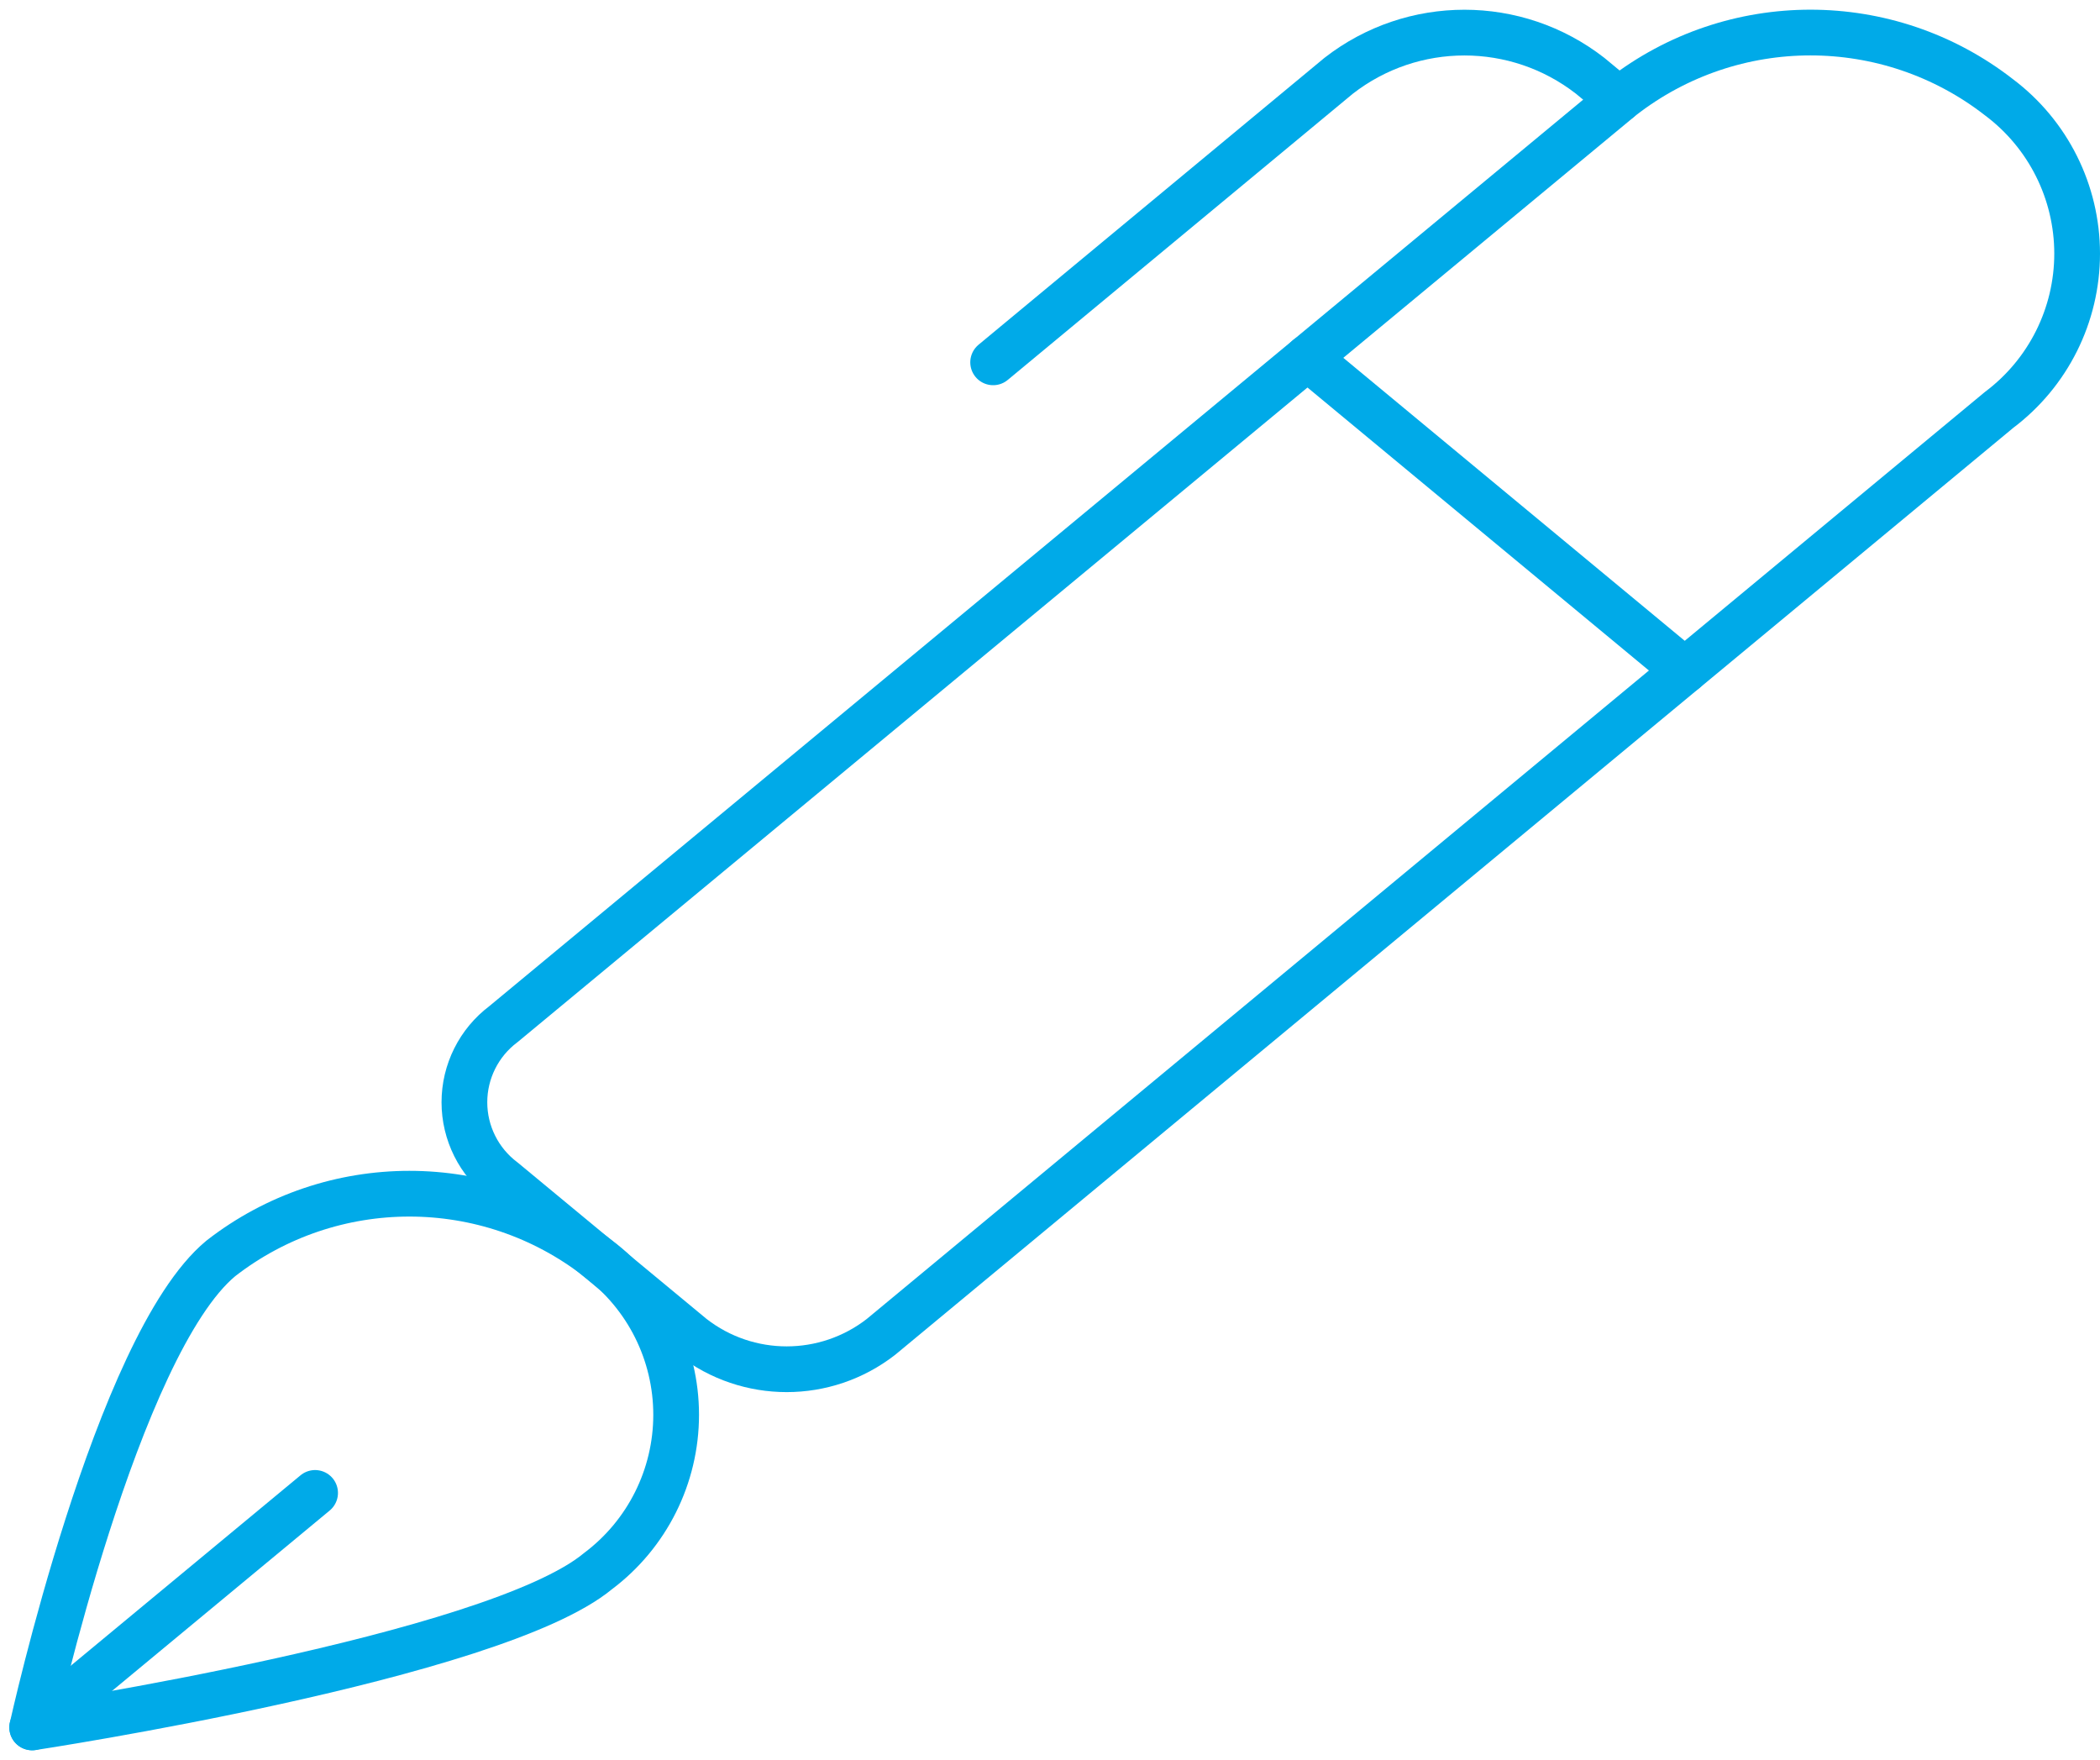
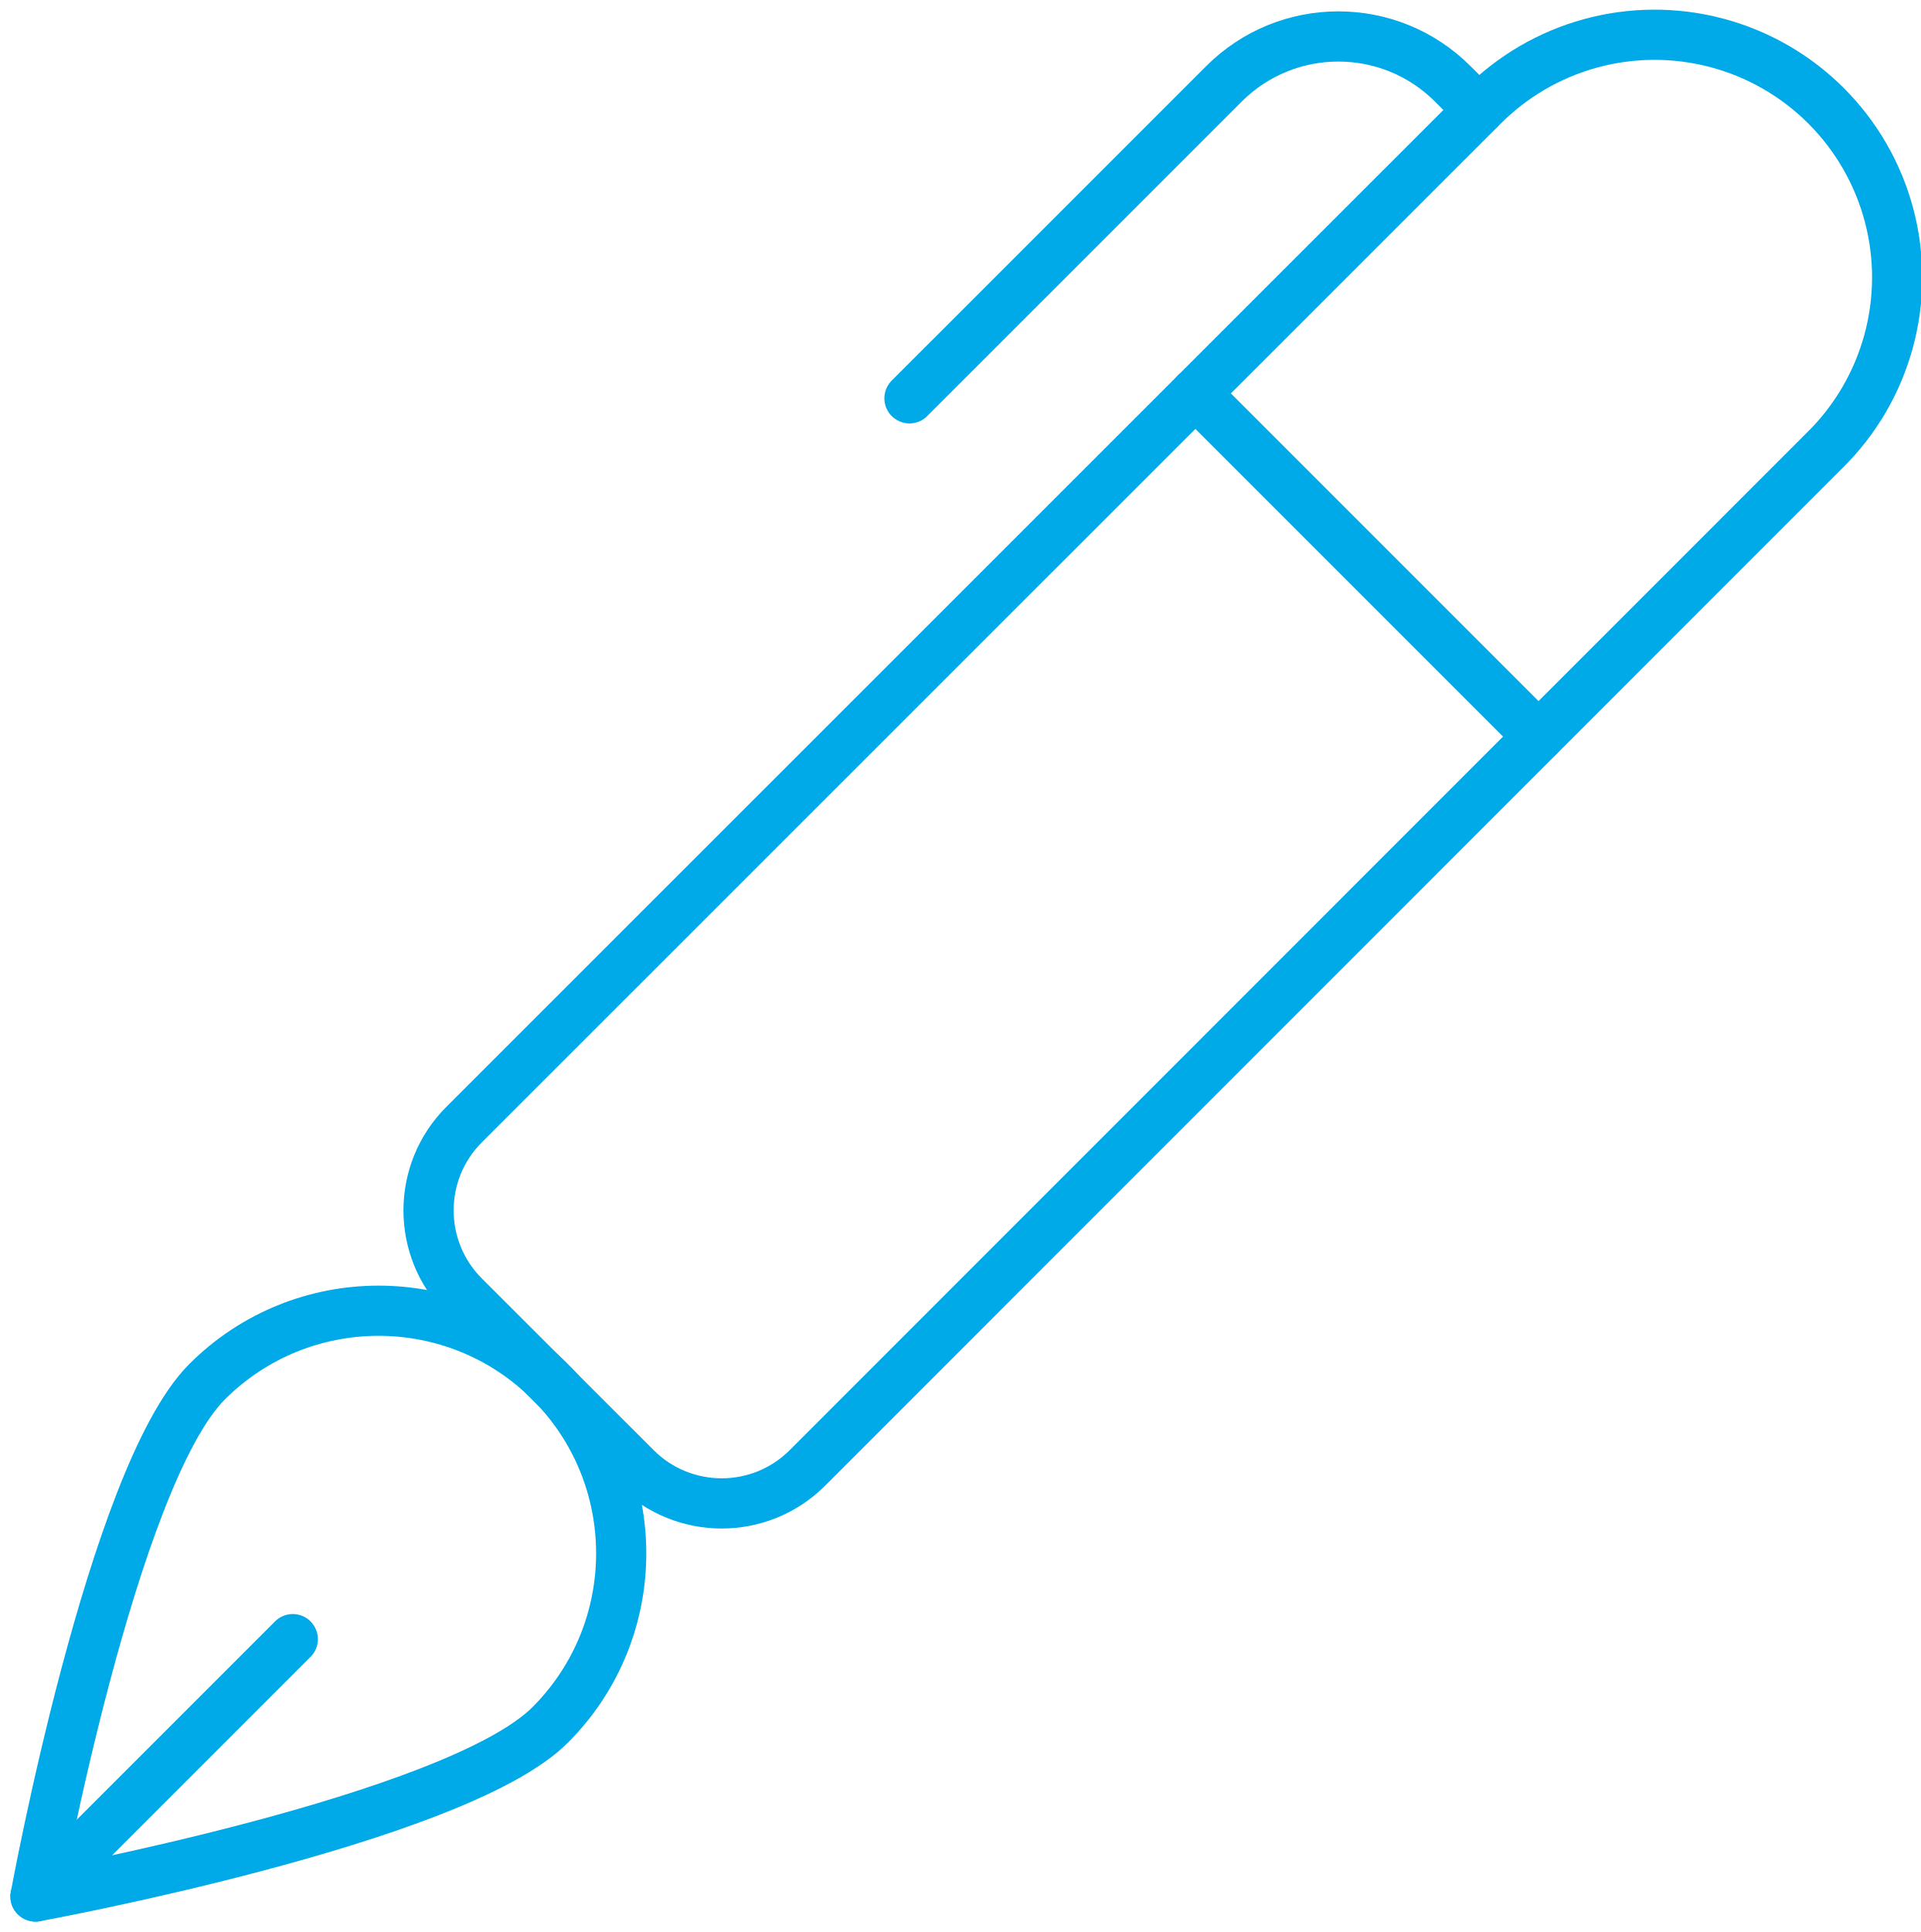
- <svg xmlns="http://www.w3.org/2000/svg" width="45.925" height="38.476" viewBox="0 0 45.925 38.476">
-   <g id="Group_52" data-name="Group 52" transform="translate(0.704 0.712)">
-     <path id="Path_126" data-name="Path 126" d="M19.832,29.521a3.358,3.358,0,0,1-4.124,0L11.576,26.1a2.137,2.137,0,0,1,0-3.418L36.034,2.416a6.714,6.714,0,0,1,8.249,0,4.274,4.274,0,0,1,0,6.836Z" transform="translate(-1.27 -1)" fill="none" stroke="#00aae8" stroke-linecap="round" stroke-linejoin="round" stroke-width="1" />
-     <path id="Path_127" data-name="Path 127" d="M36.3,2.465l-.628-.52a4.477,4.477,0,0,0-5.5,0L22.616,8.211" transform="translate(-1.601 -1)" fill="none" stroke="#00aae8" stroke-linecap="round" stroke-linejoin="round" stroke-width="1" />
-     <path id="Path_128" data-name="Path 128" d="M13.374,40.767C11.1,42.654,1,44.185,1,44.185S2.847,35.819,5.124,33.93a6.717,6.717,0,0,1,8.25,0,4.274,4.274,0,0,1,0,6.837Z" transform="translate(-1 -7.124)" fill="none" stroke="#00aae8" stroke-linecap="round" stroke-linejoin="round" stroke-width="1" />
-     <line id="Line_21" data-name="Line 21" y1="5.127" x2="6.187" transform="translate(0 31.933)" fill="none" stroke="#00aae8" stroke-linecap="round" stroke-linejoin="round" stroke-width="1" />
-     <line id="Line_22" data-name="Line 22" x2="8.25" y2="6.837" transform="translate(27.889 7.112)" fill="none" stroke="#00aae8" stroke-linecap="round" stroke-linejoin="round" stroke-width="1" />
+ <svg xmlns="http://www.w3.org/2000/svg" width="38.268" height="38.493" viewBox="0 0 38.268 38.493">
+   <g id="Group_52" data-name="Group 52" transform="translate(0.707 0.725)">
+     <path id="Path_126" data-name="Path 126" d="M18.271,29.521a2.417,2.417,0,0,1-3.418,0L11.429,26.1a2.417,2.417,0,0,1,0-3.418L31.7,2.416a4.834,4.834,0,1,1,6.836,6.836Z" transform="translate(-2.889 -1)" fill="none" stroke="#00aae8" stroke-linecap="round" stroke-linejoin="round" stroke-width="1" />
+     <path id="Path_127" data-name="Path 127" d="M33.96,2.465l-.52-.52a3.223,3.223,0,0,0-4.557,0L22.616,8.211" transform="translate(-5.201 -1)" fill="none" stroke="#00aae8" stroke-linecap="round" stroke-linejoin="round" stroke-width="1" />
+     <path id="Path_128" data-name="Path 128" d="M11.255,40.767C9.366,42.654,1,44.185,1,44.185S2.531,35.819,4.418,33.93a4.834,4.834,0,1,1,6.837,6.837Z" transform="translate(-1 -7.124)" fill="none" stroke="#00aae8" stroke-linecap="round" stroke-linejoin="round" stroke-width="1" />
+     <line id="Line_21" data-name="Line 21" y1="5.127" x2="5.127" transform="translate(0 31.933)" fill="none" stroke="#00aae8" stroke-linecap="round" stroke-linejoin="round" stroke-width="1" />
+     <line id="Line_22" data-name="Line 22" x2="6.837" y2="6.837" transform="translate(23.111 7.112)" fill="none" stroke="#00aae8" stroke-linecap="round" stroke-linejoin="round" stroke-width="1" />
  </g>
</svg>
